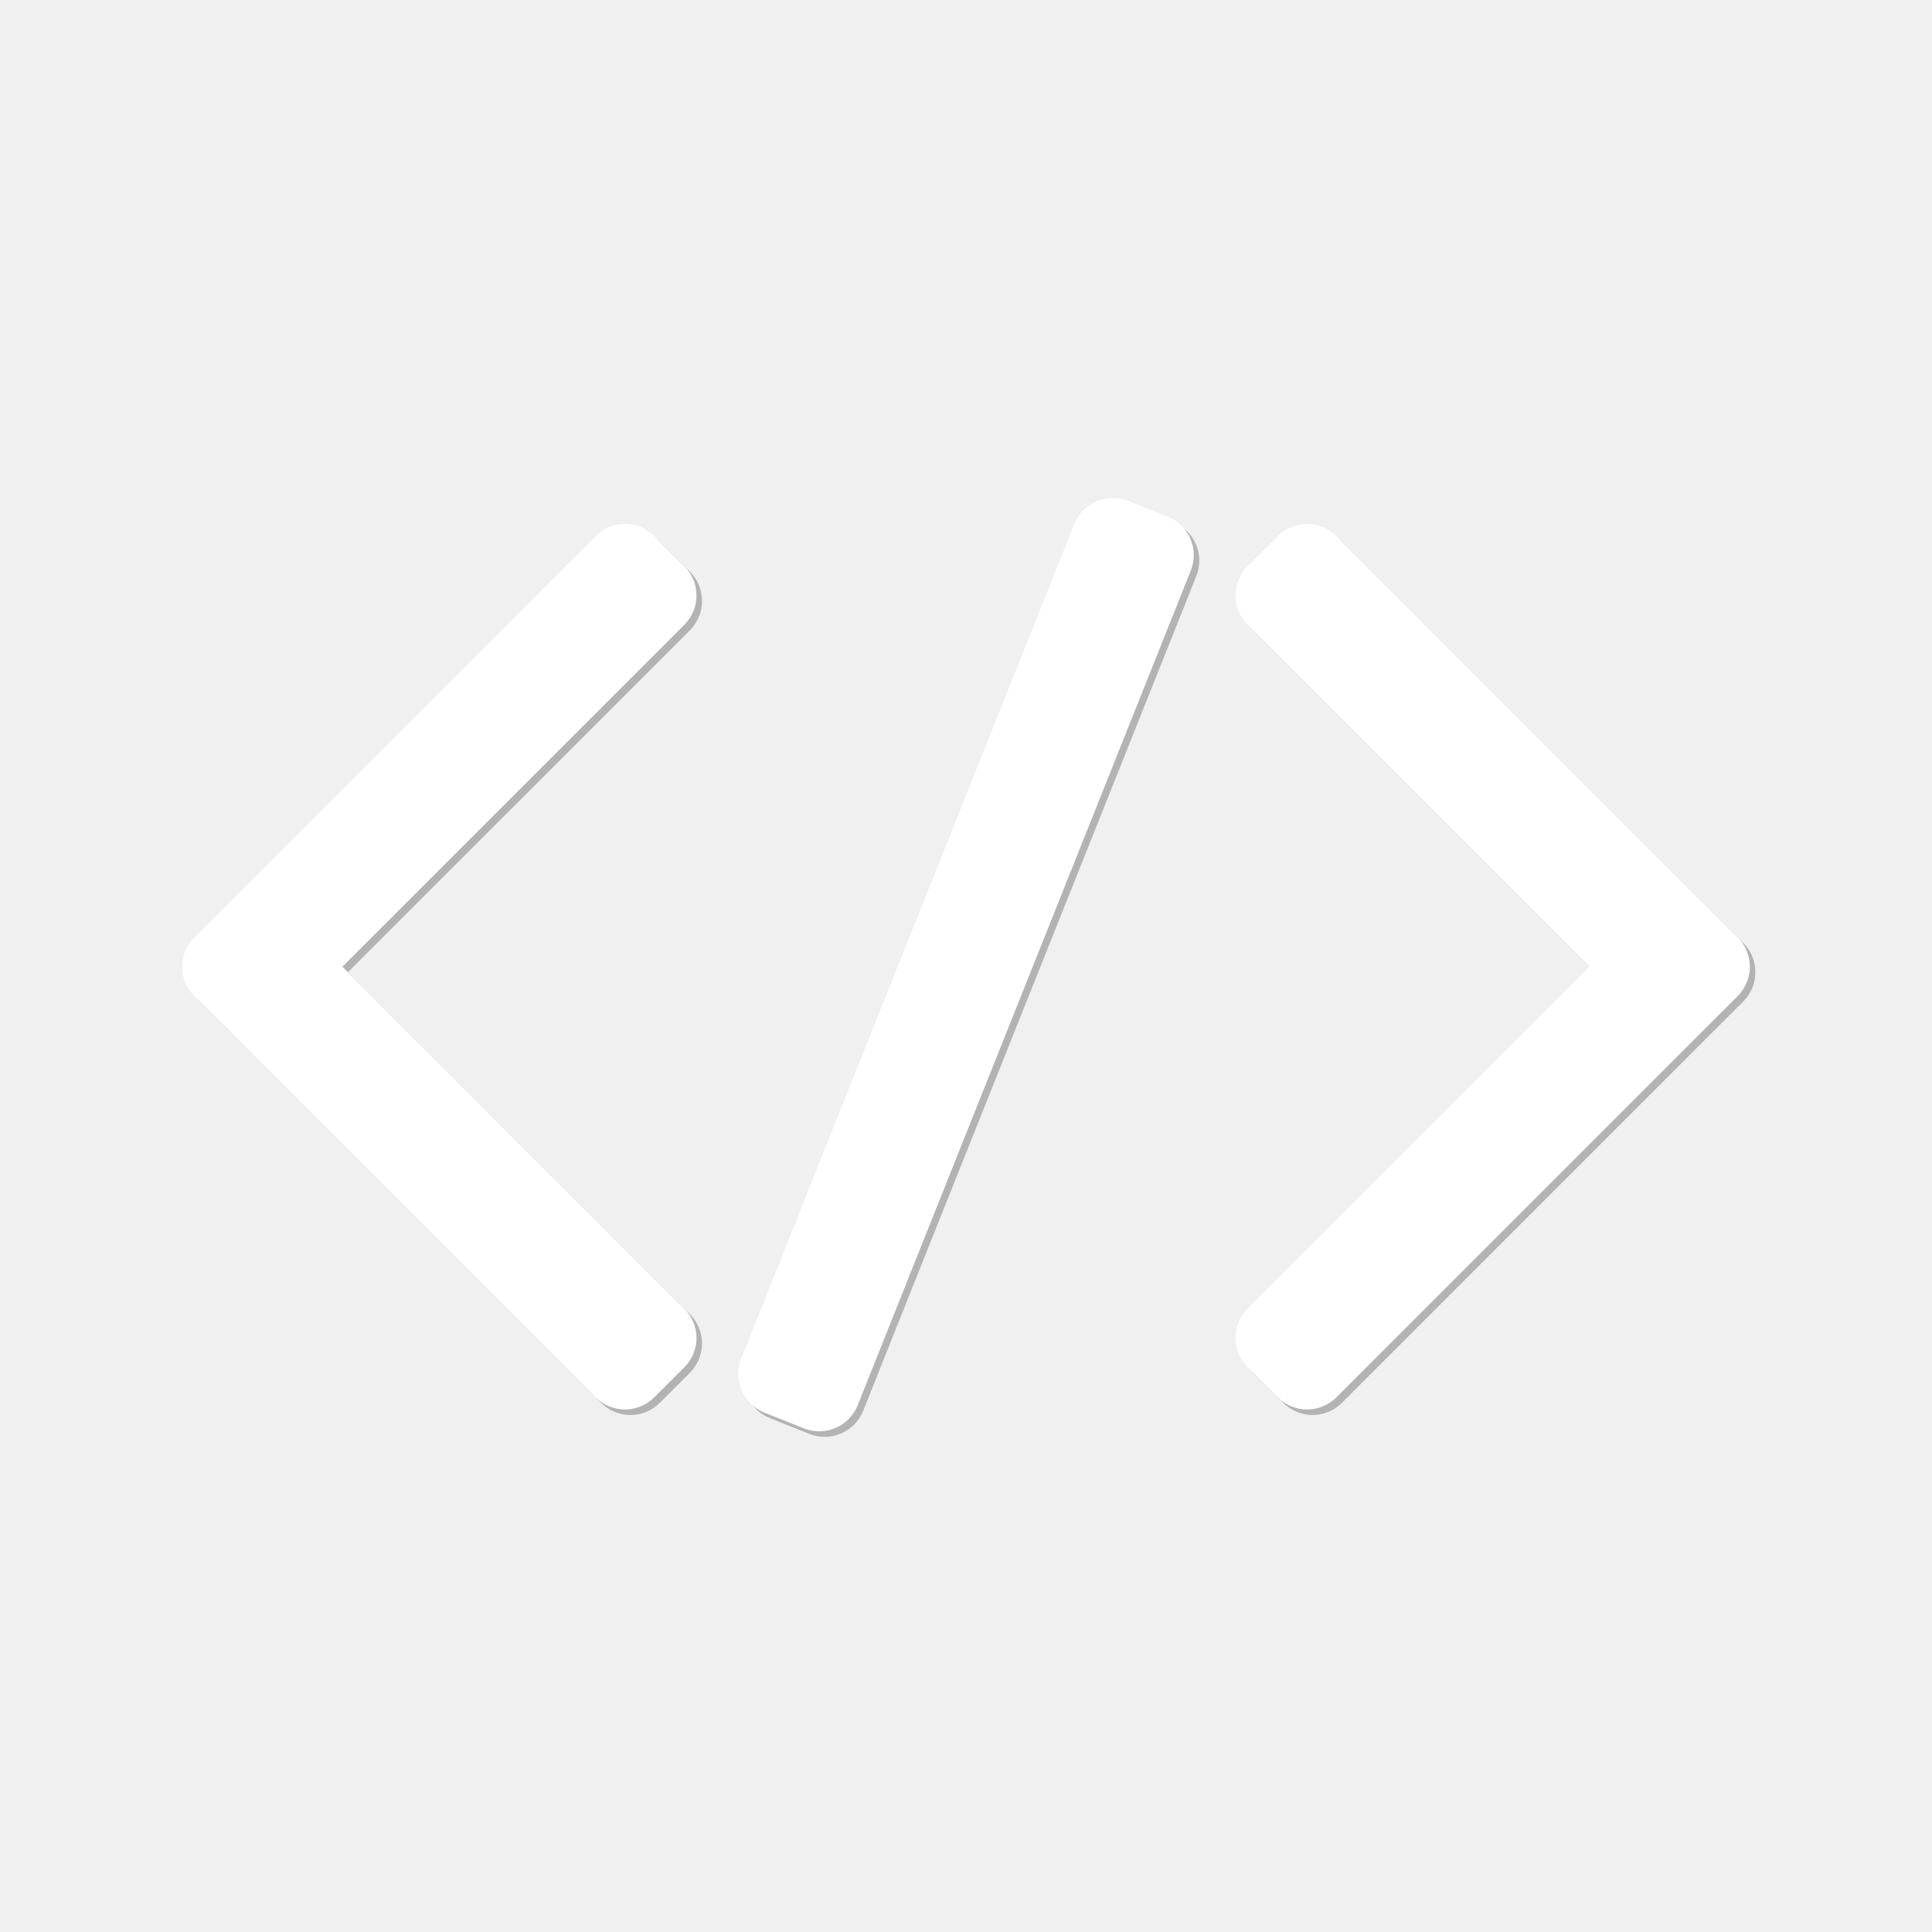
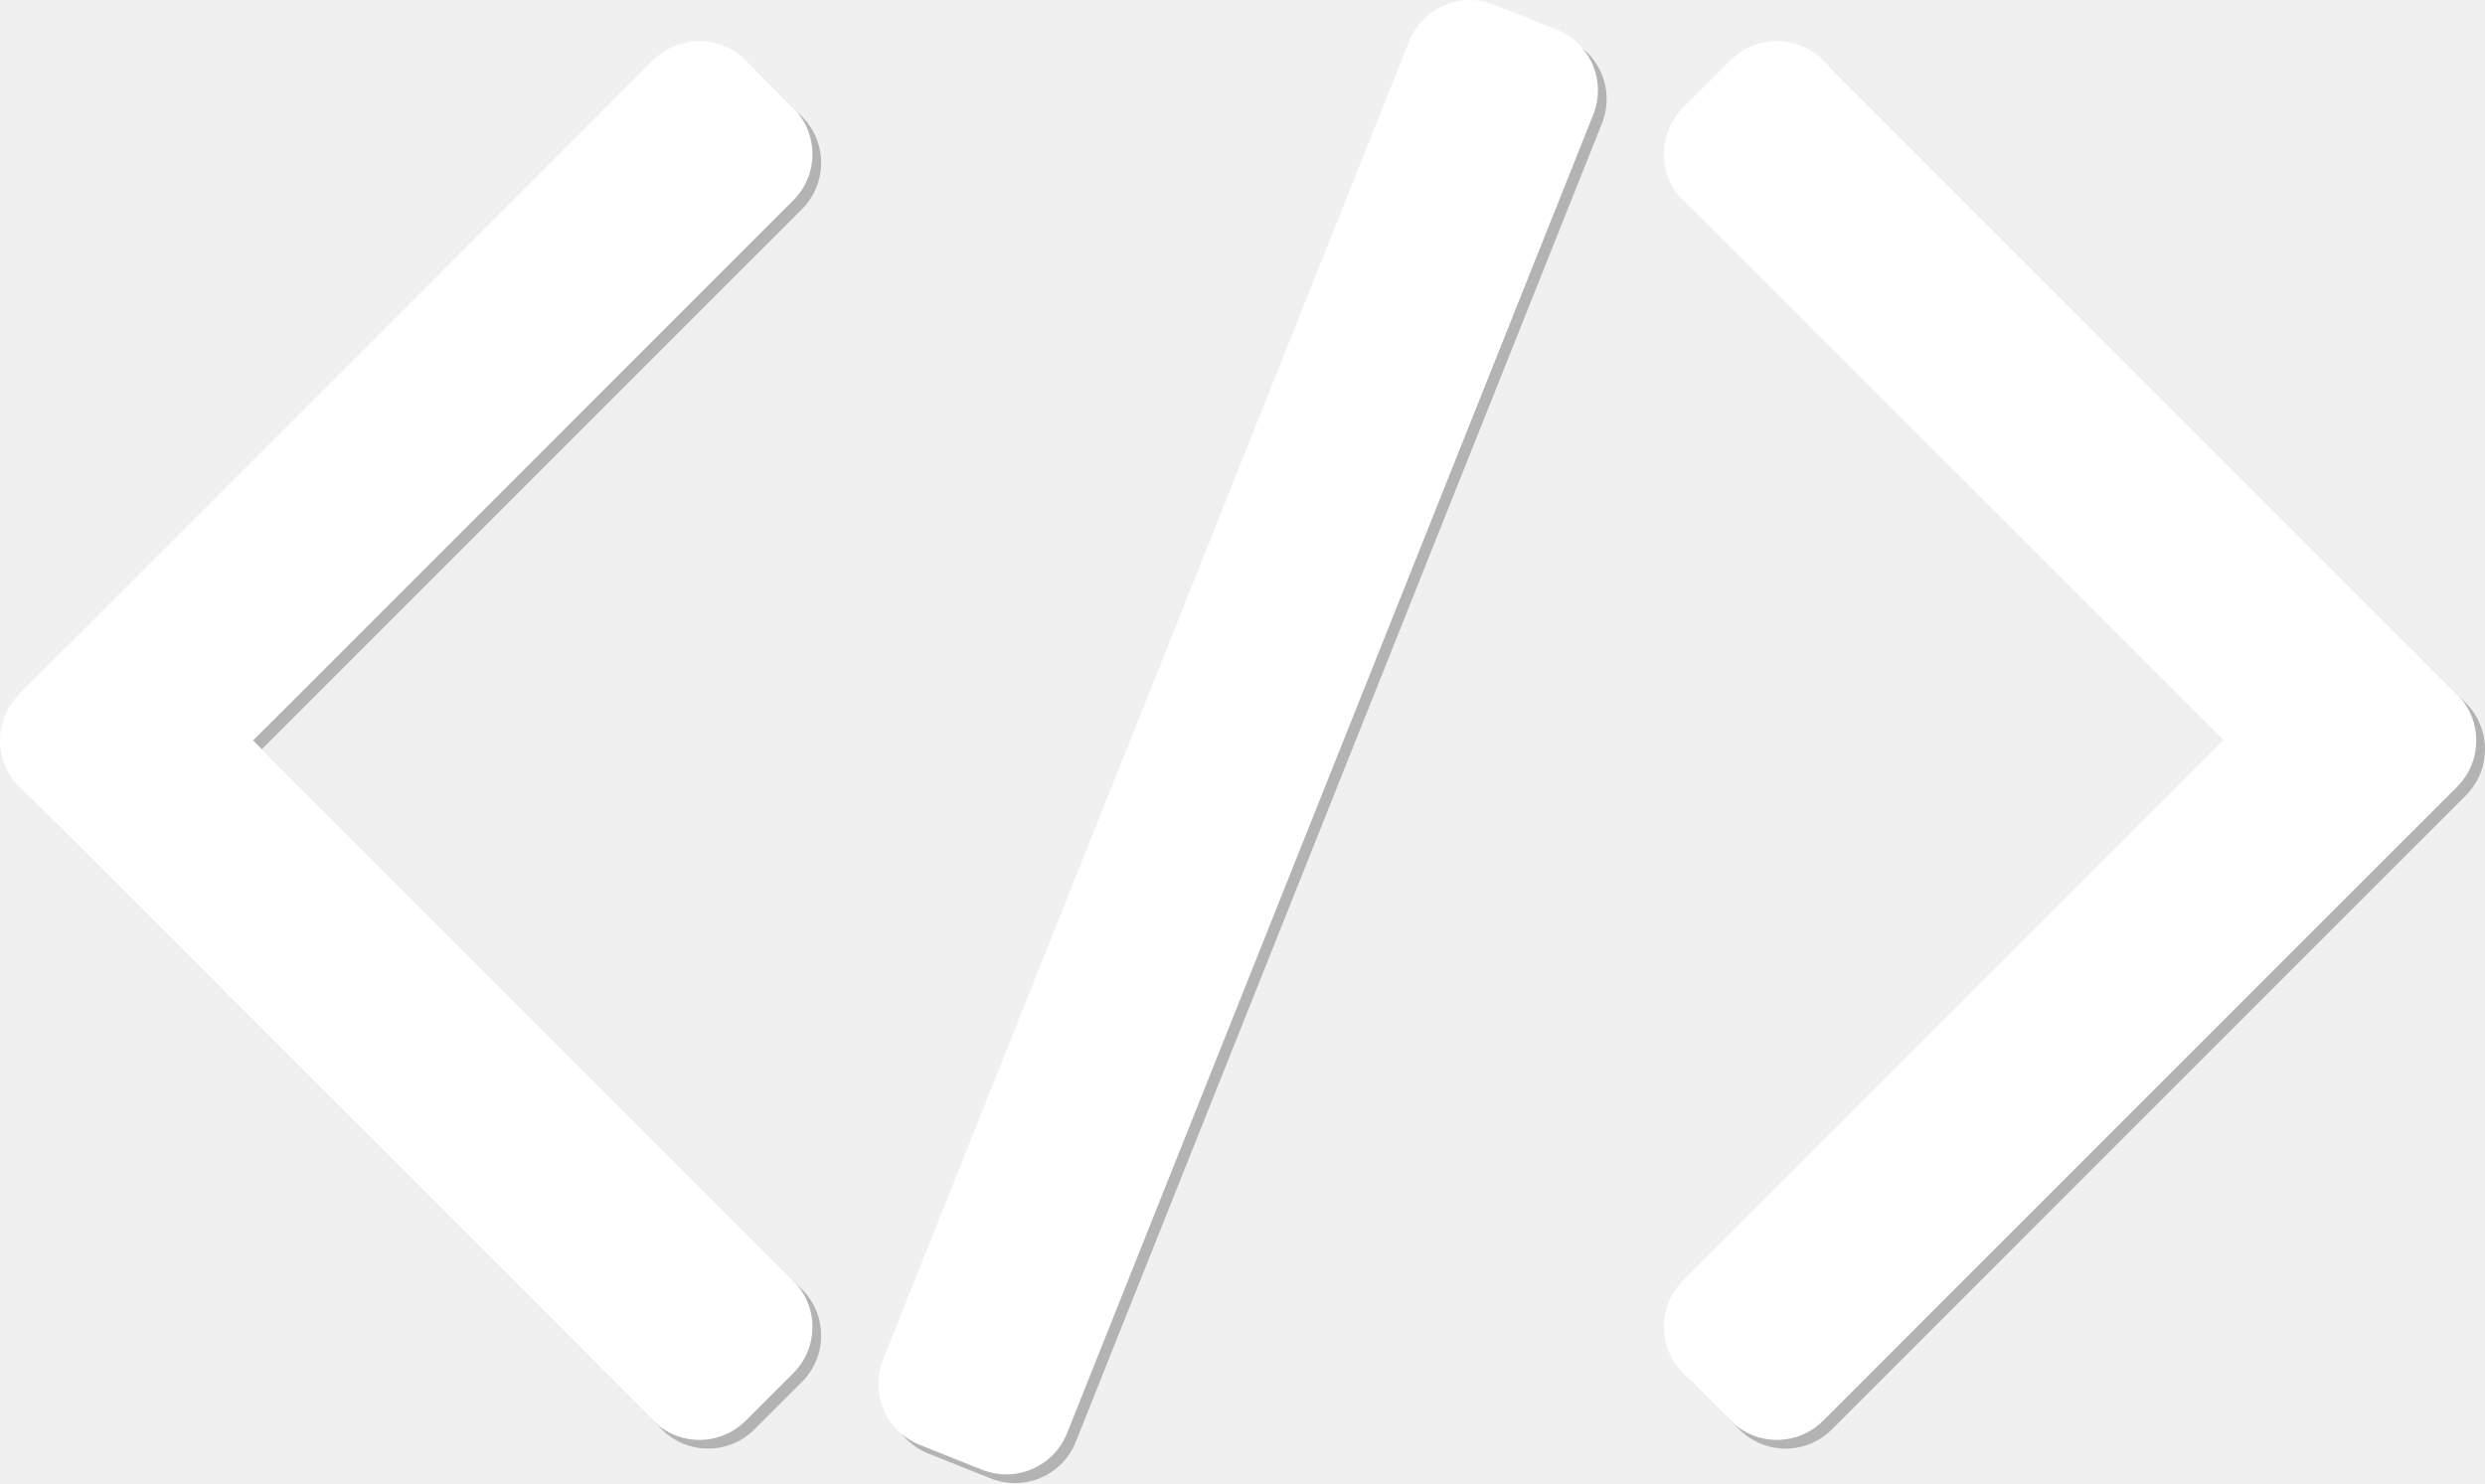
- <svg xmlns="http://www.w3.org/2000/svg" xmlns:xlink="http://www.w3.org/1999/xlink" width="1400" height="1400" id="svg2" version="1.1">
+ <svg xmlns="http://www.w3.org/2000/svg" xmlns:xlink="http://www.w3.org/1999/xlink" width="1140" height="680.4" id="svg2" version="1.1">
  <defs id="defs4">
    <clipPath clipPathUnits="userSpaceOnUse" id="clipPath3017">
      <rect style="fill:#ffffff;fill-opacity:1;stroke:none" id="rect3019" width="1052.579" height="680.843" x="-128.883" y="-150.441" />
    </clipPath>
    <clipPath id="clipPath4521" clipPathUnits="userSpaceOnUse">
      <rect y="-780.714" x="-78.375" height="1200" width="1200" id="rect4523" style="fill:#6990ee;fill-opacity:1;stroke:none" />
    </clipPath>
    <clipPath clipPathUnits="userSpaceOnUse" id="clipPath4699">
      <rect y="-780.714" x="-78.375" height="1200" width="1200" id="rect4701" style="fill:#6990ee;fill-opacity:1;stroke:none" />
    </clipPath>
    <linearGradient gradientUnits="userSpaceOnUse" y2="439.82" x2="455.61" y1="225.449" x1="171.355" id="linearGradient3789" xlink:href="#linearGradient3783" />
    <linearGradient gradientUnits="userSpaceOnUse" y2="687.787" x2="-145.263" y1="378.479" x1="-146.195" id="linearGradient4978" xlink:href="#linearGradient4972" />
    <clipPath id="clipPath4069" clipPathUnits="userSpaceOnUse">
      <path style="fill:#5677fc;fill-opacity:1;stroke:none" id="path4071" d="m 508.567,332.149 a 194.262,146.504 0 1 1 -388.525,0 194.262,146.504 0 1 1 388.525,0 z" transform="matrix(1.939754,0,0,1.939754,-295.3691,-596.319)" />
    </clipPath>
    <clipPath id="clipPath4061" clipPathUnits="userSpaceOnUse">
      <path transform="matrix(1.939753,0,0,1.939752,-295.3689,-592.4005)" d="m 508.567,332.149 a 194.262,146.504 0 1 1 -388.525,0 194.262,146.504 0 1 1 388.525,0 z" id="path4063" style="fill:#455ede;fill-opacity:1;stroke:none" />
    </clipPath>
    <clipPath id="clipPath4048" clipPathUnits="userSpaceOnUse">
      <path style="fill:#5677fc;fill-opacity:1;stroke:none" id="path4050" d="m 508.567,332.149 a 194.262,146.504 0 1 1 -388.525,0 194.262,146.504 0 1 1 388.525,0 z" transform="translate(0,-146.5038)" />
    </clipPath>
    <clipPath id="clipPath4040" clipPathUnits="userSpaceOnUse">
      <path transform="translate(0,-144.4839)" d="m 508.567,332.149 a 194.262,146.504 0 1 1 -388.525,0 194.262,146.504 0 1 1 388.525,0 z" id="path4042" style="fill:#455ede;fill-opacity:1;stroke:none" />
    </clipPath>
    <linearGradient id="linearGradient4972">
      <stop id="stop4974" offset="0" style="stop-color:#000000;stop-opacity:1;" />
      <stop id="stop4976" offset="1" style="stop-color:#000000;stop-opacity:0.297;" />
    </linearGradient>
    <linearGradient id="linearGradient3783">
      <stop id="stop3785" offset="0" style="stop-color:#000000;stop-opacity:0;" />
      <stop id="stop3787" offset="1" style="stop-color:#000000;stop-opacity:0.012;" />
    </linearGradient>
  </defs>
-   <g id="layer1" transform="translate(0,347.6378)">
+   <g id="layer1" transform="translate(0,-371.9622)">
    <g id="g2992" transform="translate(78.37528,633.0767)">
      <flowRoot xml:space="preserve" id="flowRoot2996" style="font-size:40px;font-style:normal;font-weight:normal;line-height:125%;letter-spacing:0px;word-spacing:0px;fill:#000000;fill-opacity:1;stroke:none;font-family:Sans" transform="translate(21.62471,-192.7146)">
        <flowRegion id="flowRegion2998">
          <rect id="rect3000" width="47.477" height="277.792" x="89.904" y="168.548" />
        </flowRegion>
        <flowPara id="flowPara3002" />
      </flowRoot>
-       <g id="g4130" style="fill:#b3b3b3;fill-opacity:1" transform="translate(4,4)">
+       <g id="g4130" style="fill:#b3b3b3;fill-opacity:1" transform="translate(-127.9998,362.8)">
        <path style="fill:#b3b3b3;fill-opacity:1;stroke:none" d="m 868.759,-601.058 c -7.692,0 -15.356,2.95 -21.25,8.844 l -21.75,21.719 c -11.788,11.788 -11.788,30.775 0,42.562 l 247.75,247.719 -247.75,247.75 c -11.788,11.788 -11.788,30.775 0,42.562 l 21.75,21.719 c 11.788,11.788 30.743,11.788 42.531,0 l 267.906,-267.937 c 0.191,-0.173 0.375,-0.353 0.562,-0.531 l 22.281,-22.25 c 0.01,-0.005 -0.01,-0.026 0,-0.031 0.368,-0.368 0.717,-0.743 1.063,-1.125 3.115,-3.446 5.289,-7.399 6.531,-11.594 0.138,-0.465 0.26,-0.905 0.375,-1.375 1.614,-6.586 0.973,-13.605 -1.938,-19.844 -0.207,-0.445 -0.426,-0.876 -0.656,-1.312 -0.694,-1.318 -1.471,-2.587 -2.375,-3.812 -0.299,-0.407 -0.615,-0.793 -0.937,-1.188 -0.645,-0.789 -1.326,-1.545 -2.063,-2.281 l -22.281,-22.281 c -0.188,-0.178 -0.371,-0.359 -0.562,-0.531 l -267.906,-267.938 c -5.894,-5.894 -13.589,-8.844 -21.281,-8.844 z" id="path4132" />
        <path style="fill:#b3b3b3;fill-opacity:1;stroke:none" d="m 458.735,3.827 c -6.179,15.483 1.313,32.926 16.796,39.104 l 28.531,11.386 c 15.483,6.179 32.926,-1.313 39.104,-16.796 L 784.514,-567.256 c 6.179,-15.483 -1.313,-32.926 -16.796,-39.104 l -28.531,-11.386 c -15.483,-6.179 -32.926,1.313 -39.104,16.796 z" id="path4134" />
        <path id="path4136" d="m 374.49,-601.058 c 7.692,0 15.356,2.95 21.25,8.844 l 21.75,21.719 c 11.788,11.788 11.788,30.775 0,42.562 l -247.75,247.719 247.75,247.75 c 11.788,11.788 11.788,30.775 0,42.562 l -21.75,21.719 c -11.788,11.788 -30.743,11.788 -42.531,0 L 85.303,-236.121 c -0.191,-0.173 -0.375,-0.353 -0.562,-0.531 l -22.281,-22.25 c -0.005,-0.005 0.005,-0.026 0,-0.031 -0.368,-0.368 -0.717,-0.743 -1.063,-1.125 -3.115,-3.446 -5.289,-7.399 -6.531,-11.594 -0.138,-0.465 -0.26,-0.905 -0.375,-1.375 -1.614,-6.586 -0.973,-13.605 1.938,-19.844 0.207,-0.445 0.426,-0.876 0.656,-1.312 0.694,-1.318 1.471,-2.587 2.375,-3.812 0.299,-0.407 0.615,-0.793 0.937,-1.188 0.645,-0.789 1.326,-1.545 2.063,-2.281 l 22.281,-22.281 c 0.188,-0.178 0.371,-0.359 0.562,-0.531 l 267.906,-267.938 c 5.894,-5.894 13.589,-8.844 21.281,-8.844 z" style="fill:#b3b3b3;fill-opacity:1;stroke:none" />
      </g>
      <g id="g4125">
-         <path id="rect4364" d="m 868.759,-601.058 c -7.692,0 -15.356,2.95 -21.25,8.844 l -21.75,21.719 c -11.788,11.788 -11.788,30.775 0,42.562 l 247.75,247.719 -247.75,247.75 c -11.788,11.788 -11.788,30.775 0,42.562 l 21.75,21.719 c 11.788,11.788 30.743,11.788 42.531,0 l 267.906,-267.937 c 0.191,-0.173 0.375,-0.353 0.562,-0.531 l 22.281,-22.25 c 0.01,-0.005 -0.01,-0.026 0,-0.031 0.368,-0.368 0.717,-0.743 1.063,-1.125 3.115,-3.446 5.289,-7.399 6.531,-11.594 0.138,-0.465 0.26,-0.905 0.375,-1.375 1.614,-6.586 0.973,-13.605 -1.938,-19.844 -0.207,-0.445 -0.426,-0.876 -0.656,-1.312 -0.694,-1.318 -1.471,-2.587 -2.375,-3.812 -0.299,-0.407 -0.615,-0.793 -0.937,-1.188 -0.645,-0.789 -1.326,-1.545 -2.063,-2.281 l -22.281,-22.281 c -0.188,-0.178 -0.371,-0.359 -0.562,-0.531 l -267.906,-267.938 c -5.894,-5.894 -13.589,-8.844 -21.281,-8.844 z" style="fill:#ffffff;fill-opacity:1;stroke:none" />
-         <path id="rect4002" d="m 458.735,3.827 c -6.179,15.483 1.313,32.926 16.796,39.104 l 28.531,11.386 c 15.483,6.179 32.926,-1.313 39.104,-16.796 L 784.514,-567.256 c 6.179,-15.483 -1.313,-32.926 -16.796,-39.104 l -28.531,-11.386 c -15.483,-6.179 -32.926,1.313 -39.104,16.796 z" style="fill:#ffffff;fill-opacity:1;stroke:none" />
-         <path style="fill:#ffffff;fill-opacity:1;stroke:none" d="m 374.49,-601.058 c 7.692,0 15.356,2.95 21.25,8.844 l 21.75,21.719 c 11.788,11.788 11.788,30.775 0,42.562 l -247.75,247.719 247.75,247.75 c 11.788,11.788 11.788,30.775 0,42.562 l -21.75,21.719 c -11.788,11.788 -30.743,11.788 -42.531,0 L 85.303,-236.121 c -0.191,-0.173 -0.375,-0.353 -0.562,-0.531 l -22.281,-22.25 c -0.005,-0.005 0.005,-0.026 0,-0.031 -0.368,-0.368 -0.717,-0.743 -1.063,-1.125 -3.115,-3.446 -5.289,-7.399 -6.531,-11.594 -0.138,-0.465 -0.26,-0.905 -0.375,-1.375 -1.614,-6.586 -0.973,-13.605 1.938,-19.844 0.207,-0.445 0.426,-0.876 0.656,-1.312 0.694,-1.318 1.471,-2.587 2.375,-3.812 0.299,-0.407 0.615,-0.793 0.937,-1.188 0.645,-0.789 1.326,-1.545 2.063,-2.281 l 22.281,-22.281 c 0.188,-0.178 0.371,-0.359 0.562,-0.531 l 267.906,-267.938 c 5.894,-5.894 13.589,-8.844 21.281,-8.844 z" id="path4123" />
+         <path id="rect4364" d="m 736.759,-242.258 c -7.692,0 -15.356,2.95 -21.25,8.844 l -21.75,21.719 c -11.788,11.788 -11.788,30.775 0,42.562 l 247.75,247.719 -247.75,247.75 c -11.788,11.788 -11.788,30.775 0,42.563 l 21.75,21.719 c 11.788,11.788 30.743,11.788 42.531,0 L 1025.946,122.679 c 0.191,-0.173 0.375,-0.353 0.562,-0.531 L 1048.79,99.898 c 0.01,-0.005 -0.01,-0.026 0,-0.031 0.368,-0.368 0.717,-0.743 1.063,-1.125 3.115,-3.446 5.289,-7.399 6.531,-11.594 0.138,-0.465 0.26,-0.905 0.375,-1.375 1.614,-6.586 0.973,-13.605 -1.938,-19.844 -0.207,-0.445 -0.426,-0.876 -0.656,-1.312 -0.694,-1.318 -1.471,-2.587 -2.375,-3.812 -0.299,-0.407 -0.615,-0.793 -0.937,-1.188 -0.645,-0.789 -1.326,-1.545 -2.063,-2.281 l -22.281,-22.281 c -0.188,-0.178 -0.371,-0.359 -0.562,-0.531 L 758.04,-233.414 c -5.894,-5.894 -13.589,-8.844 -21.281,-8.844 z" style="fill:#ffffff;fill-opacity:1;stroke:none" />
+         <path id="rect4002" d="m 326.735,362.627 c -6.179,15.483 1.313,32.926 16.796,39.104 l 28.531,11.386 c 15.483,6.179 32.926,-1.313 39.104,-16.796 l 241.348,-604.778 c 6.179,-15.483 -1.313,-32.926 -16.796,-39.104 l -28.531,-11.386 c -15.483,-6.179 -32.926,1.313 -39.104,16.796 z" style="fill:#ffffff;fill-opacity:1;stroke:none" />
+         <path style="fill:#ffffff;fill-opacity:1;stroke:none" d="m 242.491,-242.258 c 7.692,0 15.356,2.95 21.25,8.844 l 21.75,21.719 c 11.788,11.788 11.788,30.775 0,42.562 L 37.741,78.586 285.491,326.336 c 11.788,11.788 11.788,30.775 0,42.563 l -21.75,21.719 c -11.788,11.788 -30.743,11.788 -42.531,0 L -46.697,122.679 c -0.191,-0.173 -0.375,-0.353 -0.562,-0.531 l -22.281,-22.25 c -0.005,-0.005 0.005,-0.026 0,-0.031 -0.368,-0.368 -0.717,-0.743 -1.063,-1.125 -3.115,-3.446 -5.289,-7.399 -6.531,-11.594 -0.138,-0.465 -0.26,-0.905 -0.375,-1.375 -1.614,-6.586 -0.973,-13.605 1.938,-19.844 0.207,-0.445 0.426,-0.876 0.656,-1.312 0.694,-1.318 1.471,-2.587 2.375,-3.812 0.299,-0.407 0.615,-0.793 0.937,-1.188 0.645,-0.789 1.326,-1.545 2.063,-2.281 l 22.281,-22.281 c 0.188,-0.178 0.371,-0.359 0.562,-0.531 L 221.209,-233.414 c 5.894,-5.894 13.589,-8.844 21.281,-8.844 z" id="path4123" />
      </g>
    </g>
  </g>
</svg>
